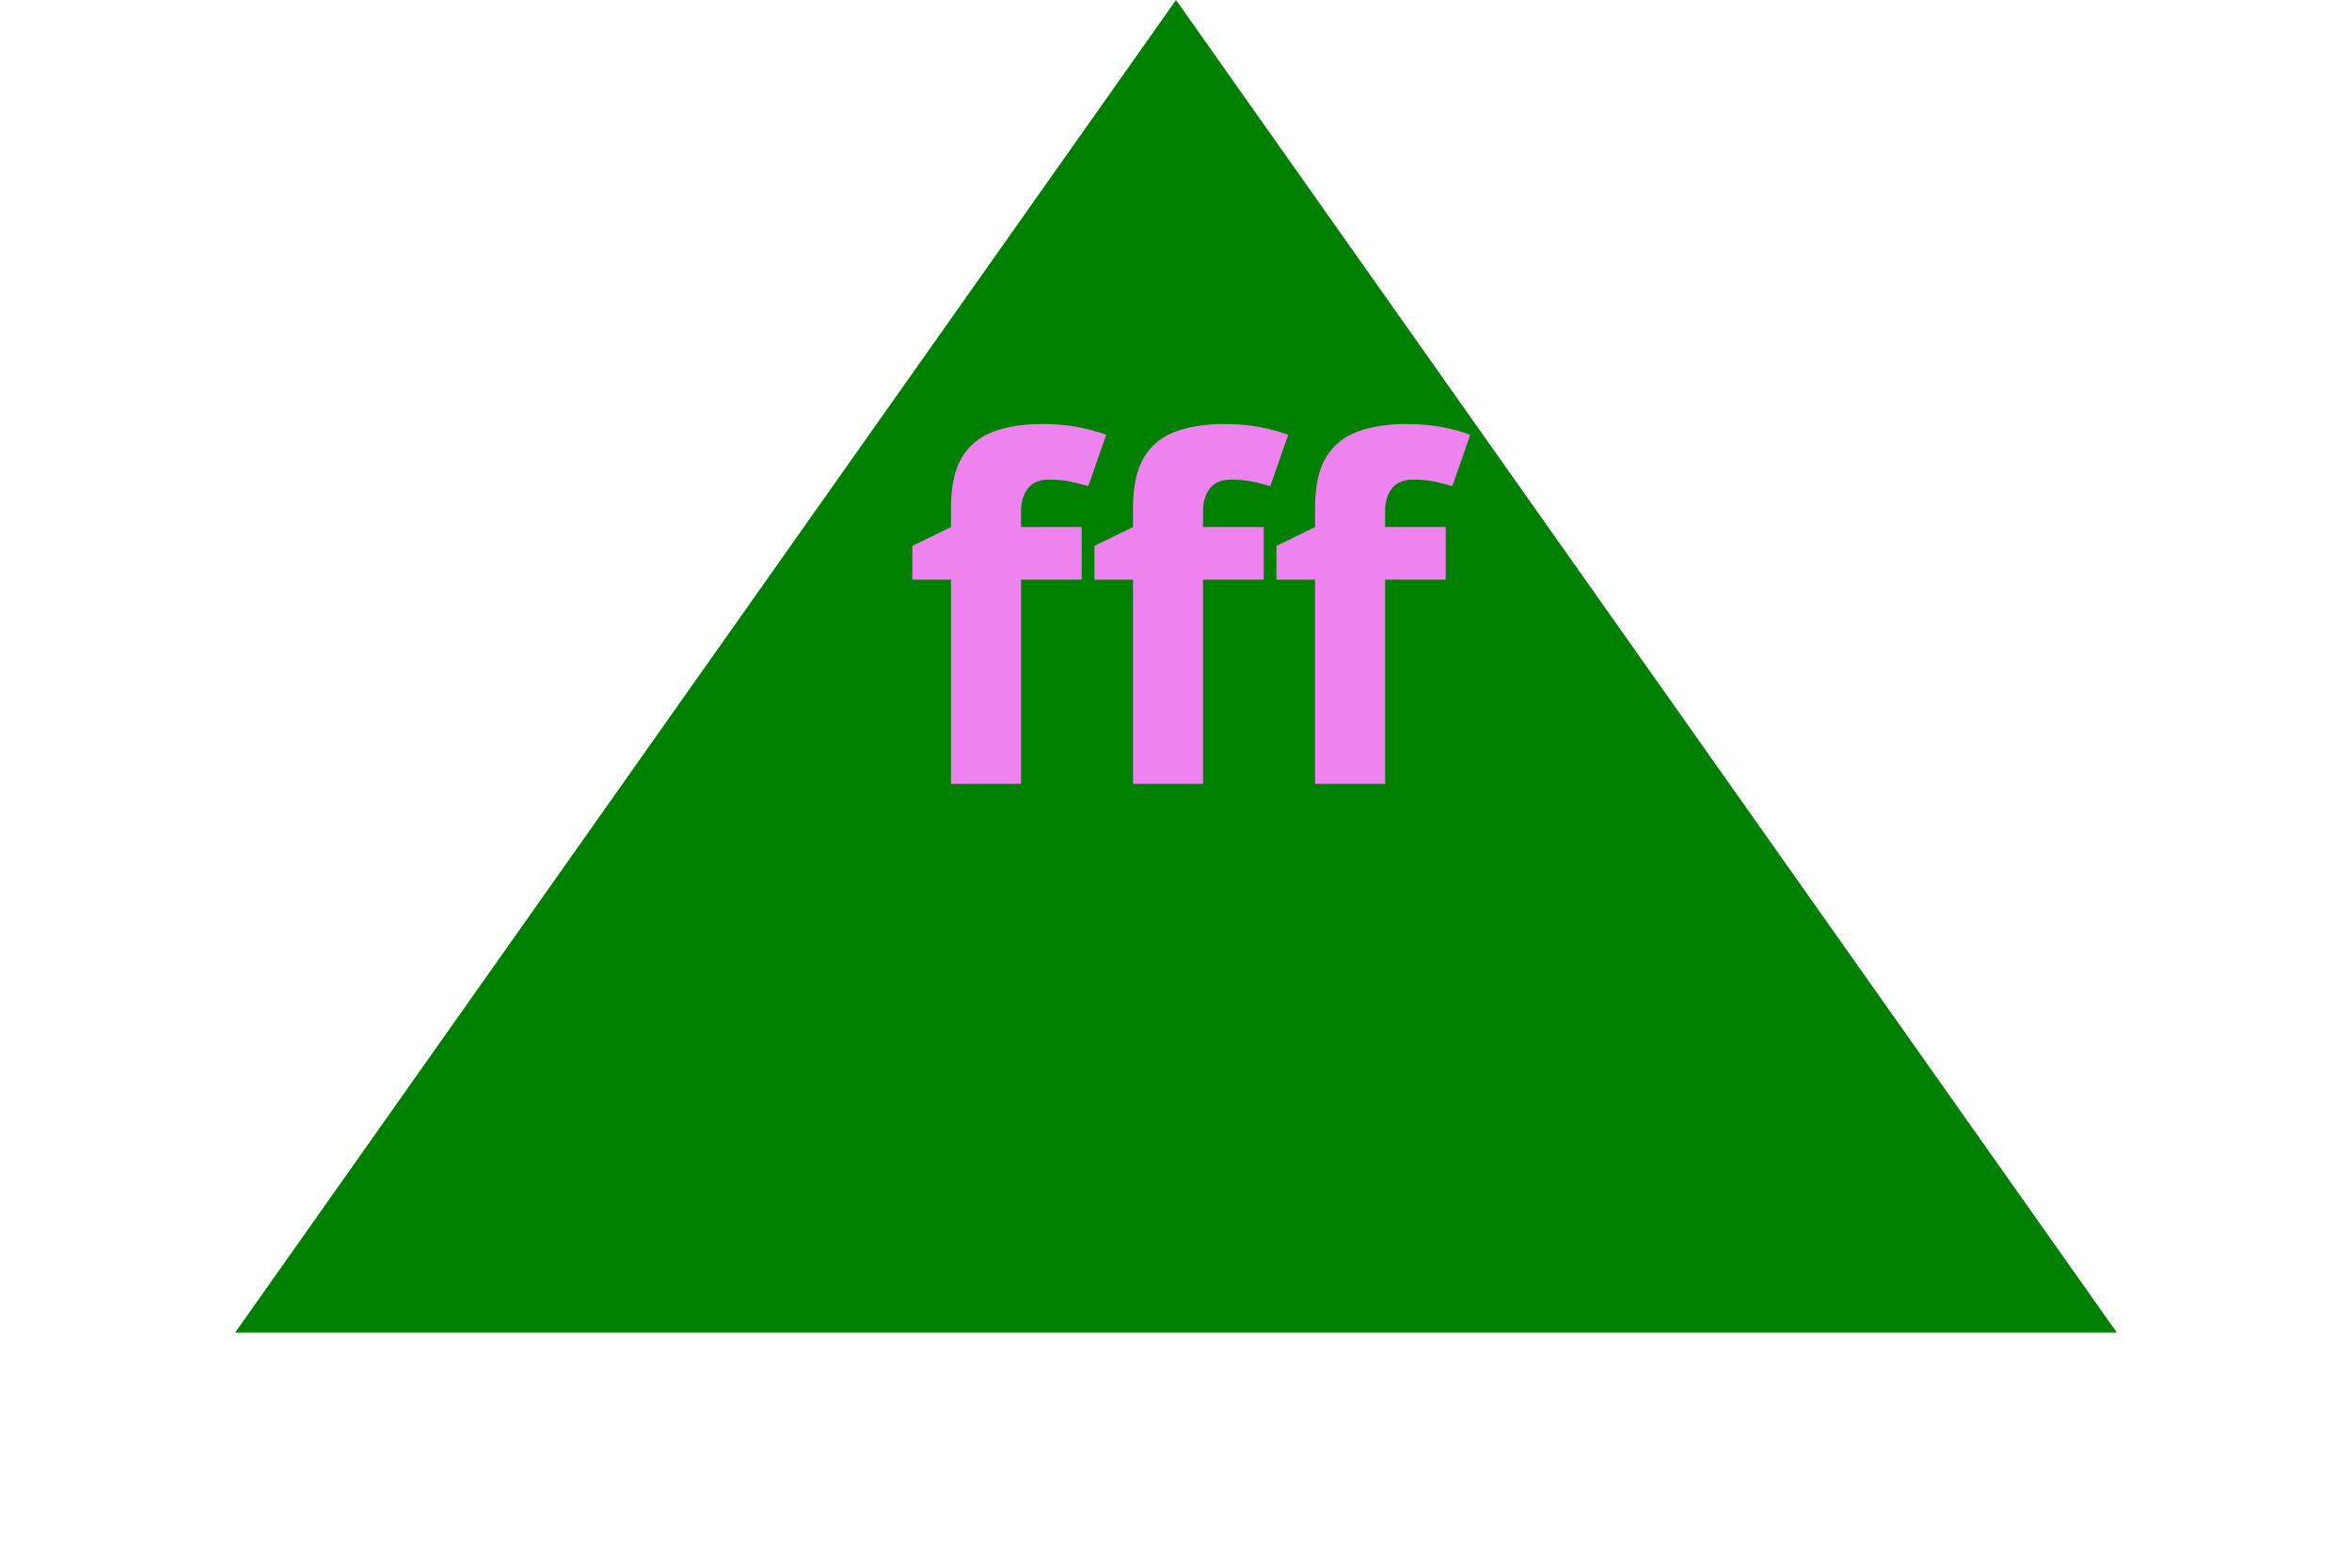
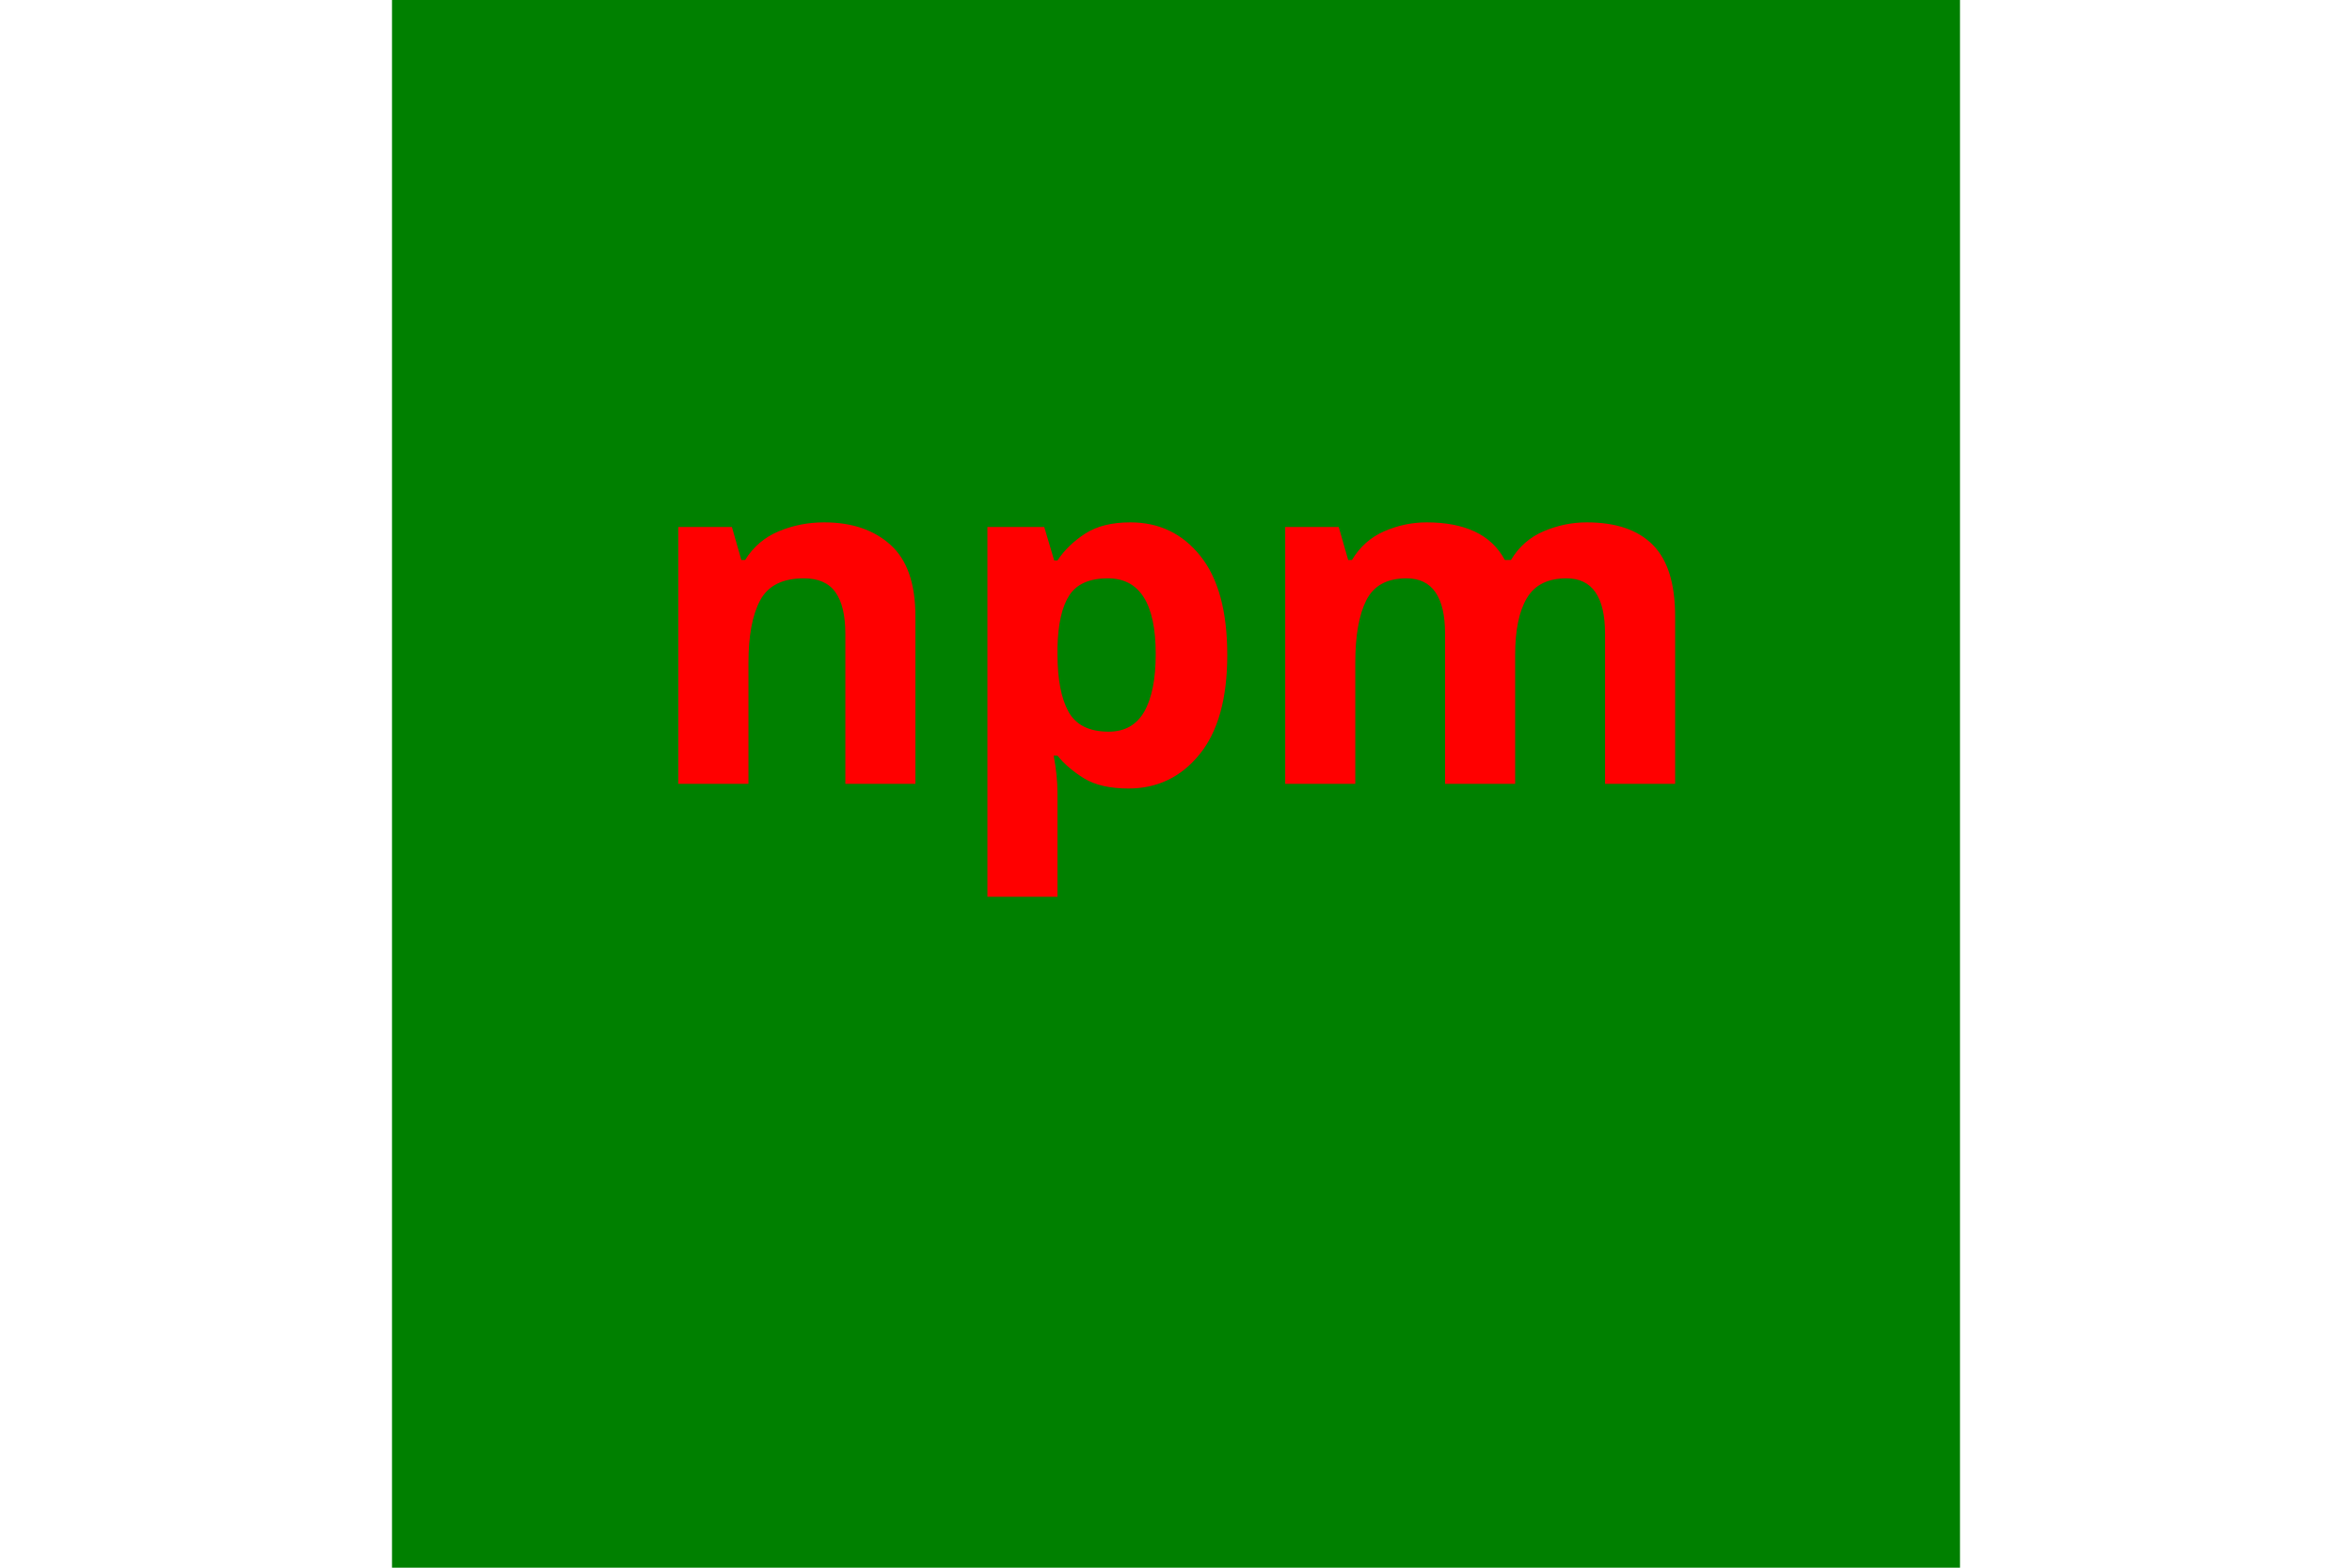
<svg xmlns="http://www.w3.org/2000/svg" width="300" height="200" version="1.1">
  <style>
    .heavy {
    font:bold 60px sans-serif;
    }
    </style>
-   <polygon points="150 0, 270 170, 30 170" fill="green" />
-   <text x="150" y="100" fill="violet" text-anchor="middle" alignment-baseline="middle" class="heavy">fff</text>
+   <rect x="50" y="0" width="200" height="200" fill="green" />
+   <text x="150" y="100" fill="red" text-anchor="middle" alignment-baseline="middle" class="heavy">npm</text>
</svg>
